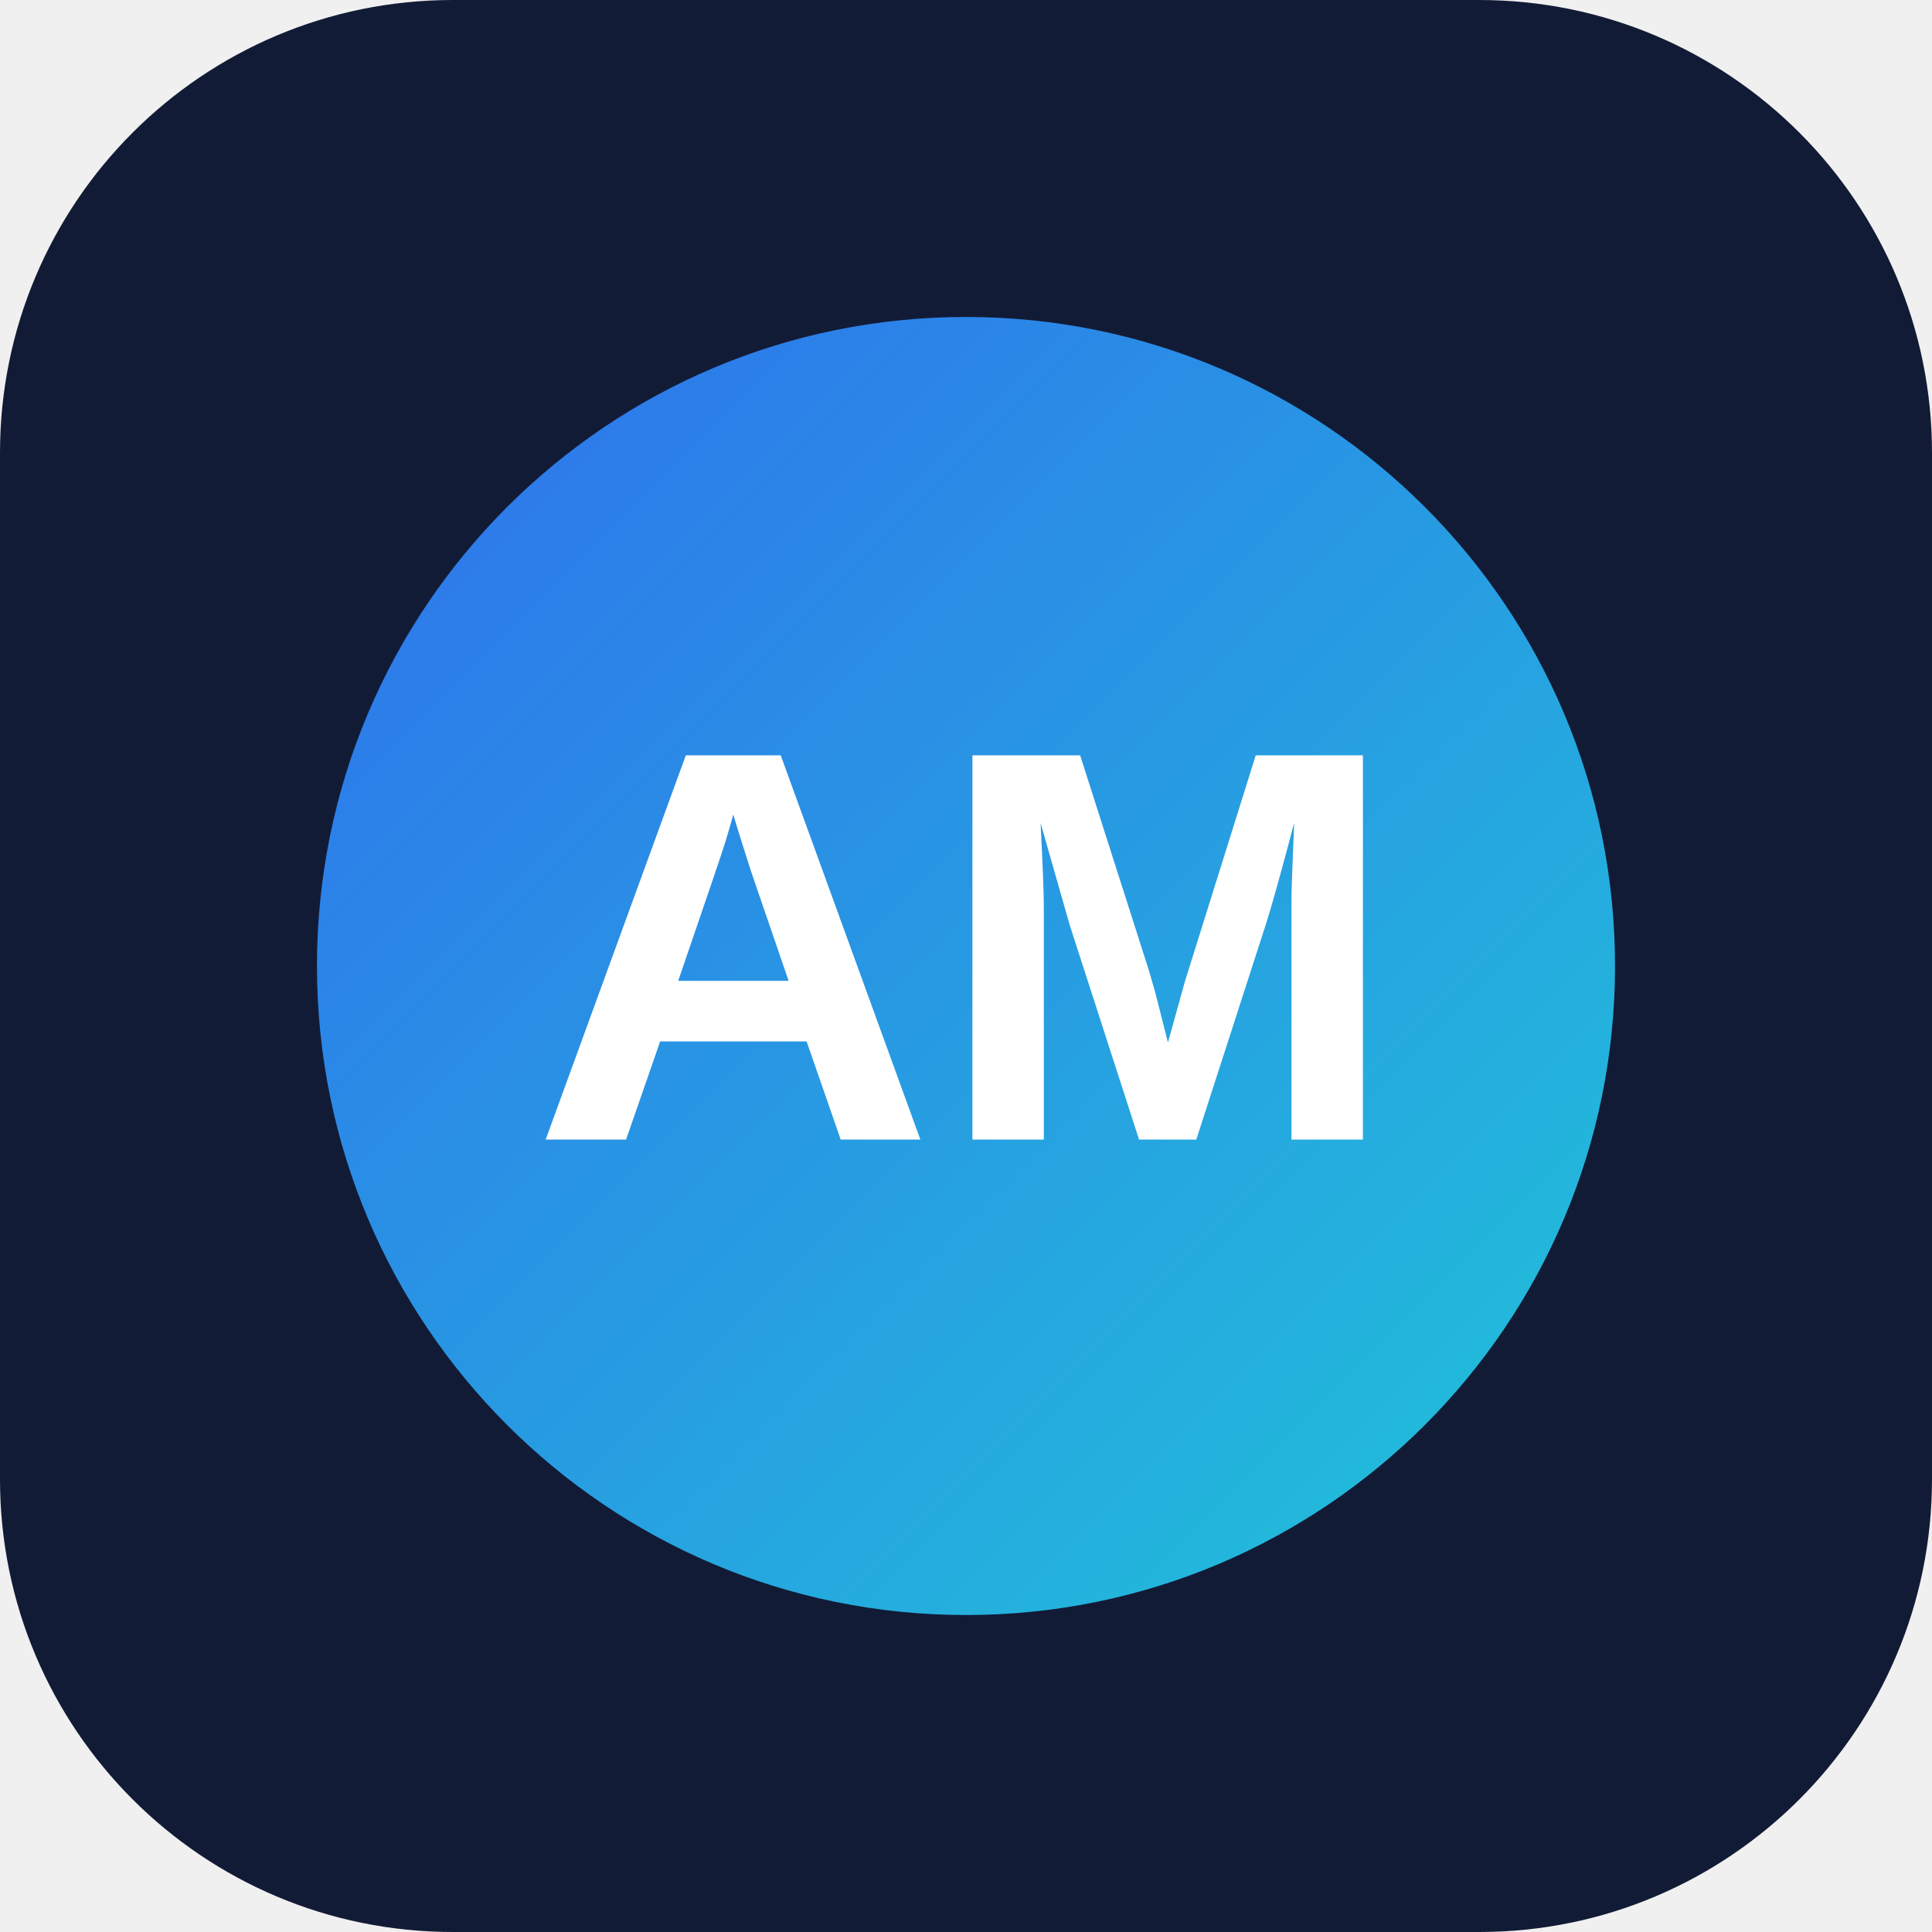
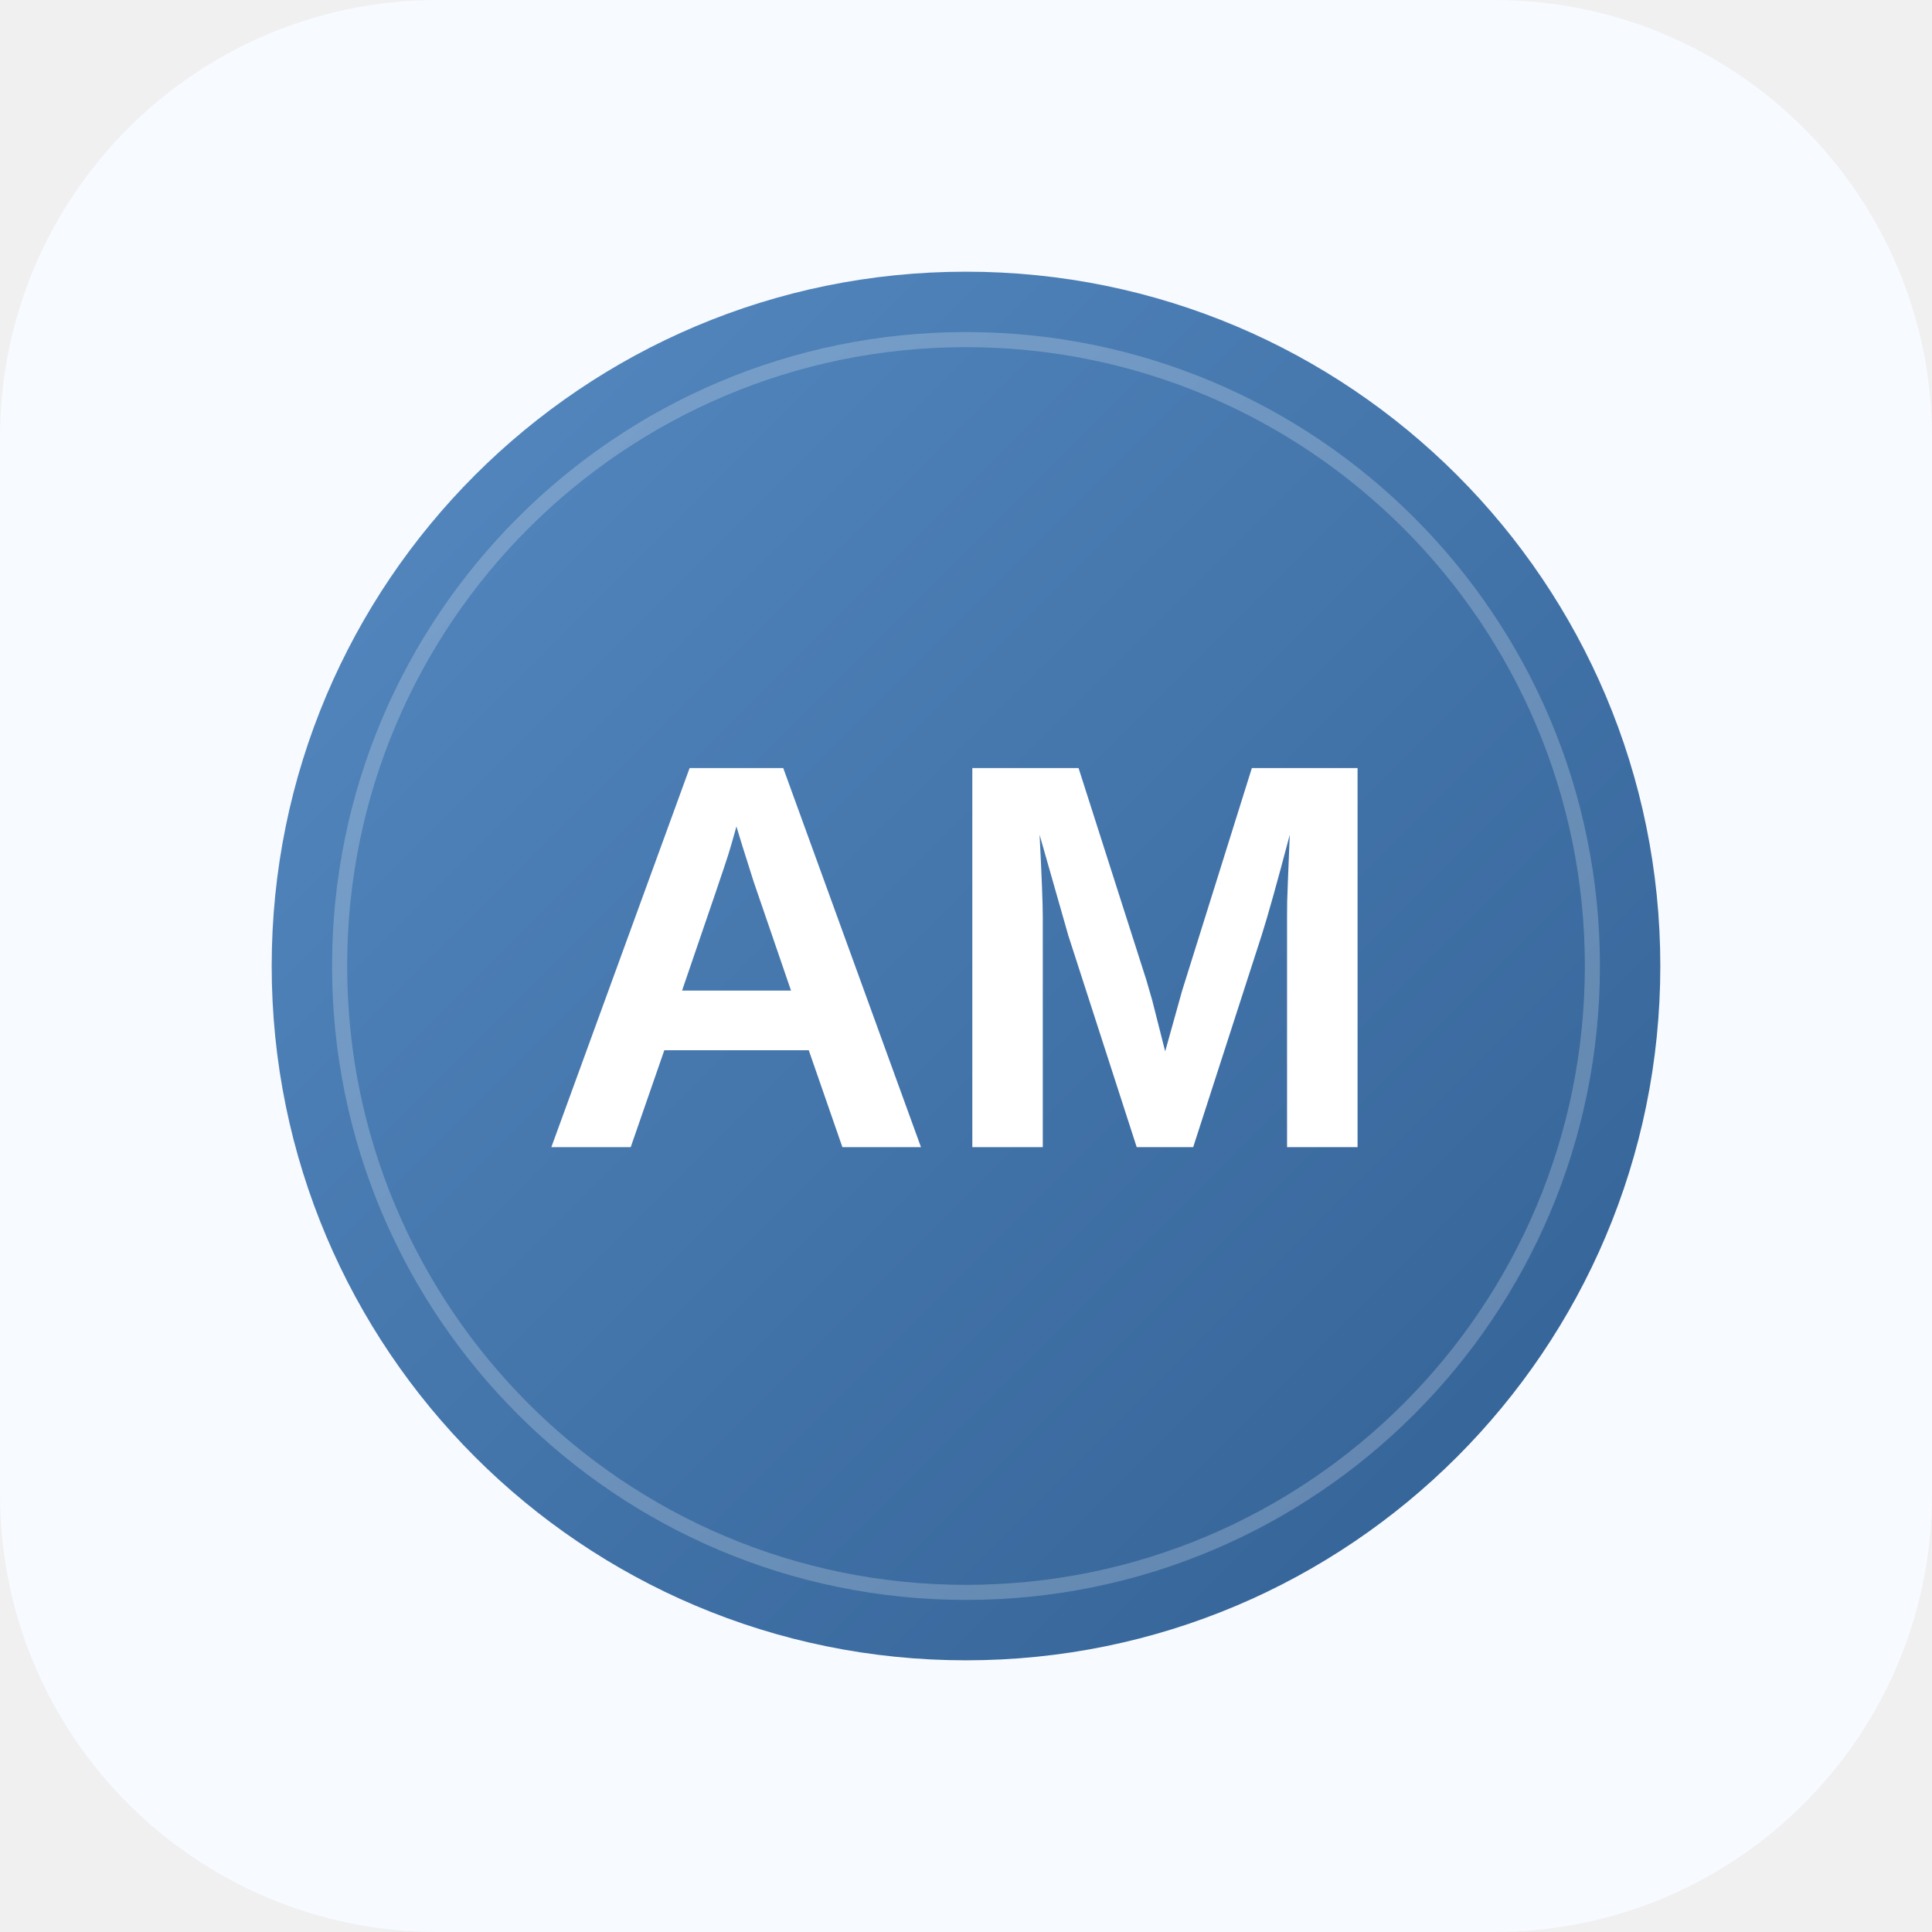
<svg xmlns="http://www.w3.org/2000/svg" viewBox="0 0 512 512">
  <defs>
-     <linearGradient id="g" x2="1" y2="1">
-       <stop stop-color="#2f6fed" />
-       <stop offset="1" stop-color="#20c5d8" />
+     <linearGradient id="g" x1="0" y1="0" x2="1" y2="1">
+       <stop stop-color="#568bc3" />
+       <stop offset="1" stop-color="#315f92" />
    </linearGradient>
  </defs>
-   <rect width="512" height="512" rx="120" fill="#121b36" />
-   <circle cx="256" cy="256" r="172" fill="url(#g)" />
-   <text x="256" y="302" text-anchor="middle" font-family="Arial,sans-serif" font-size="148" font-weight="900" fill="white">AM</text>
+   <rect width="512" height="512" rx="116" fill="#f7faff" />
+   <circle cx="256" cy="256" r="184" fill="url(#g)" />
+   <circle cx="256" cy="256" r="166" fill="none" stroke="#fff" stroke-opacity=".22" stroke-width="4" />
+   <text x="256" y="304" text-anchor="middle" font-family="Arial,sans-serif" font-size="146" font-weight="900" fill="white">AM</text>
</svg>
